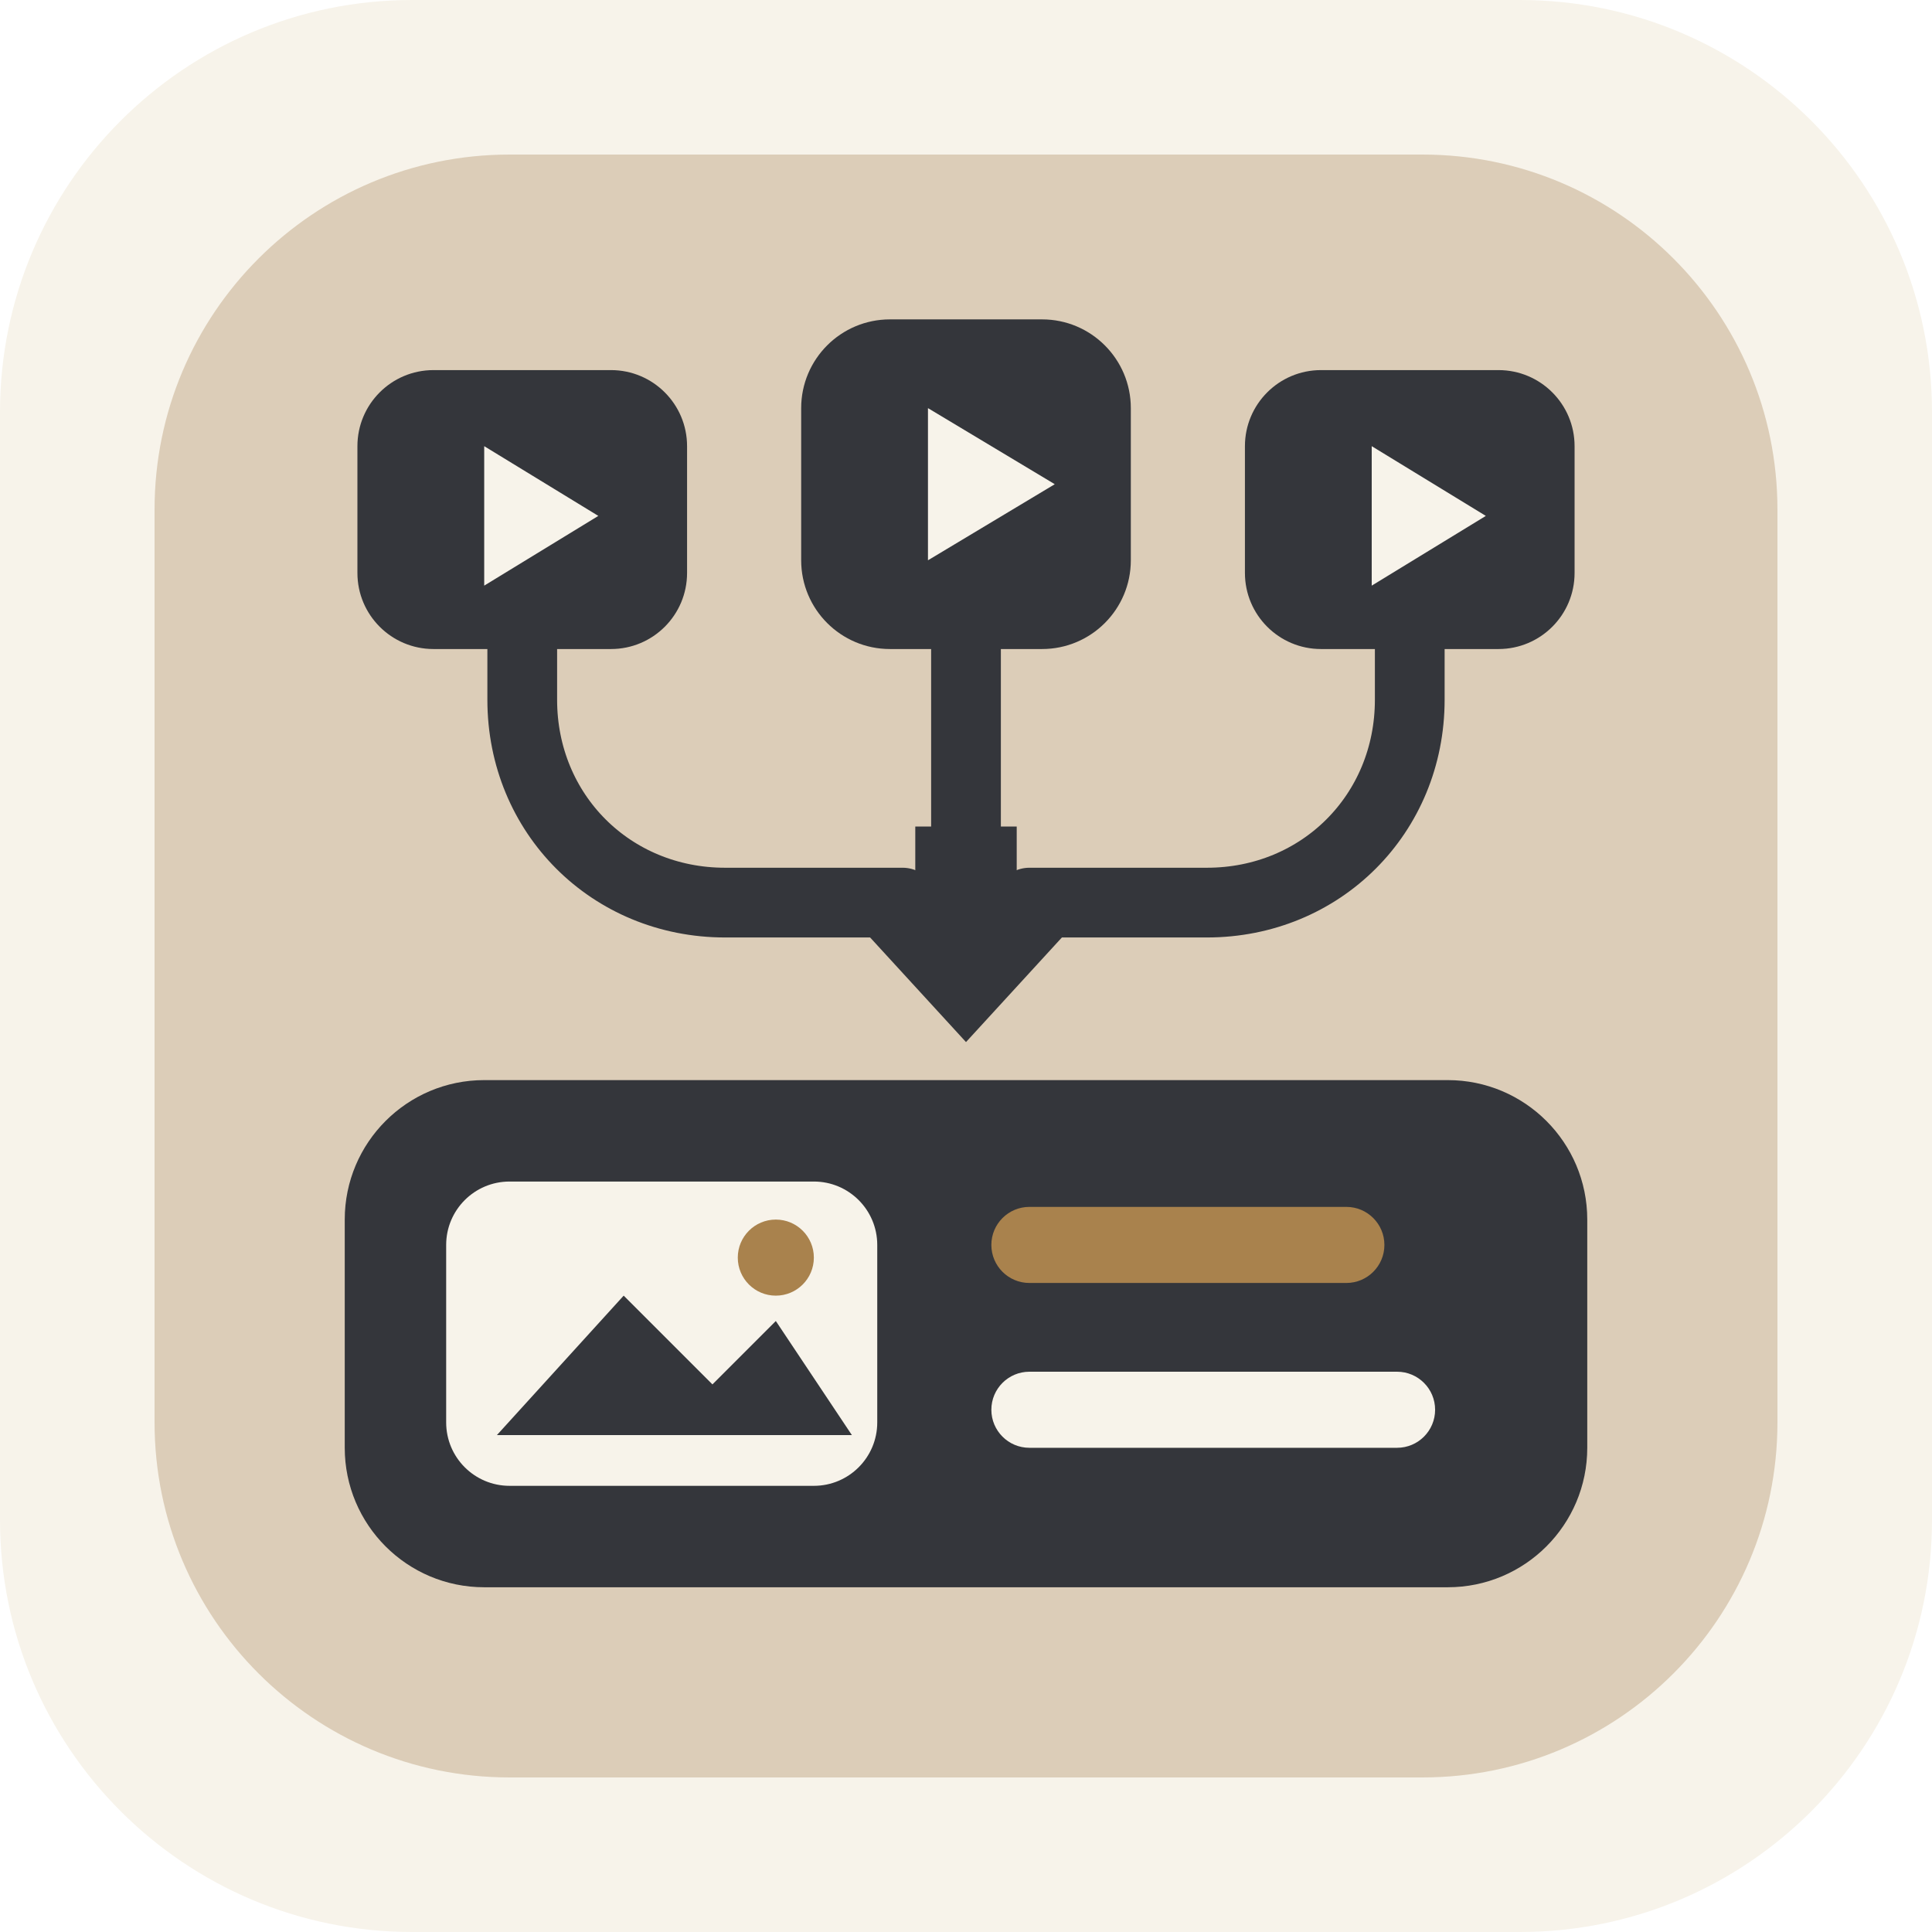
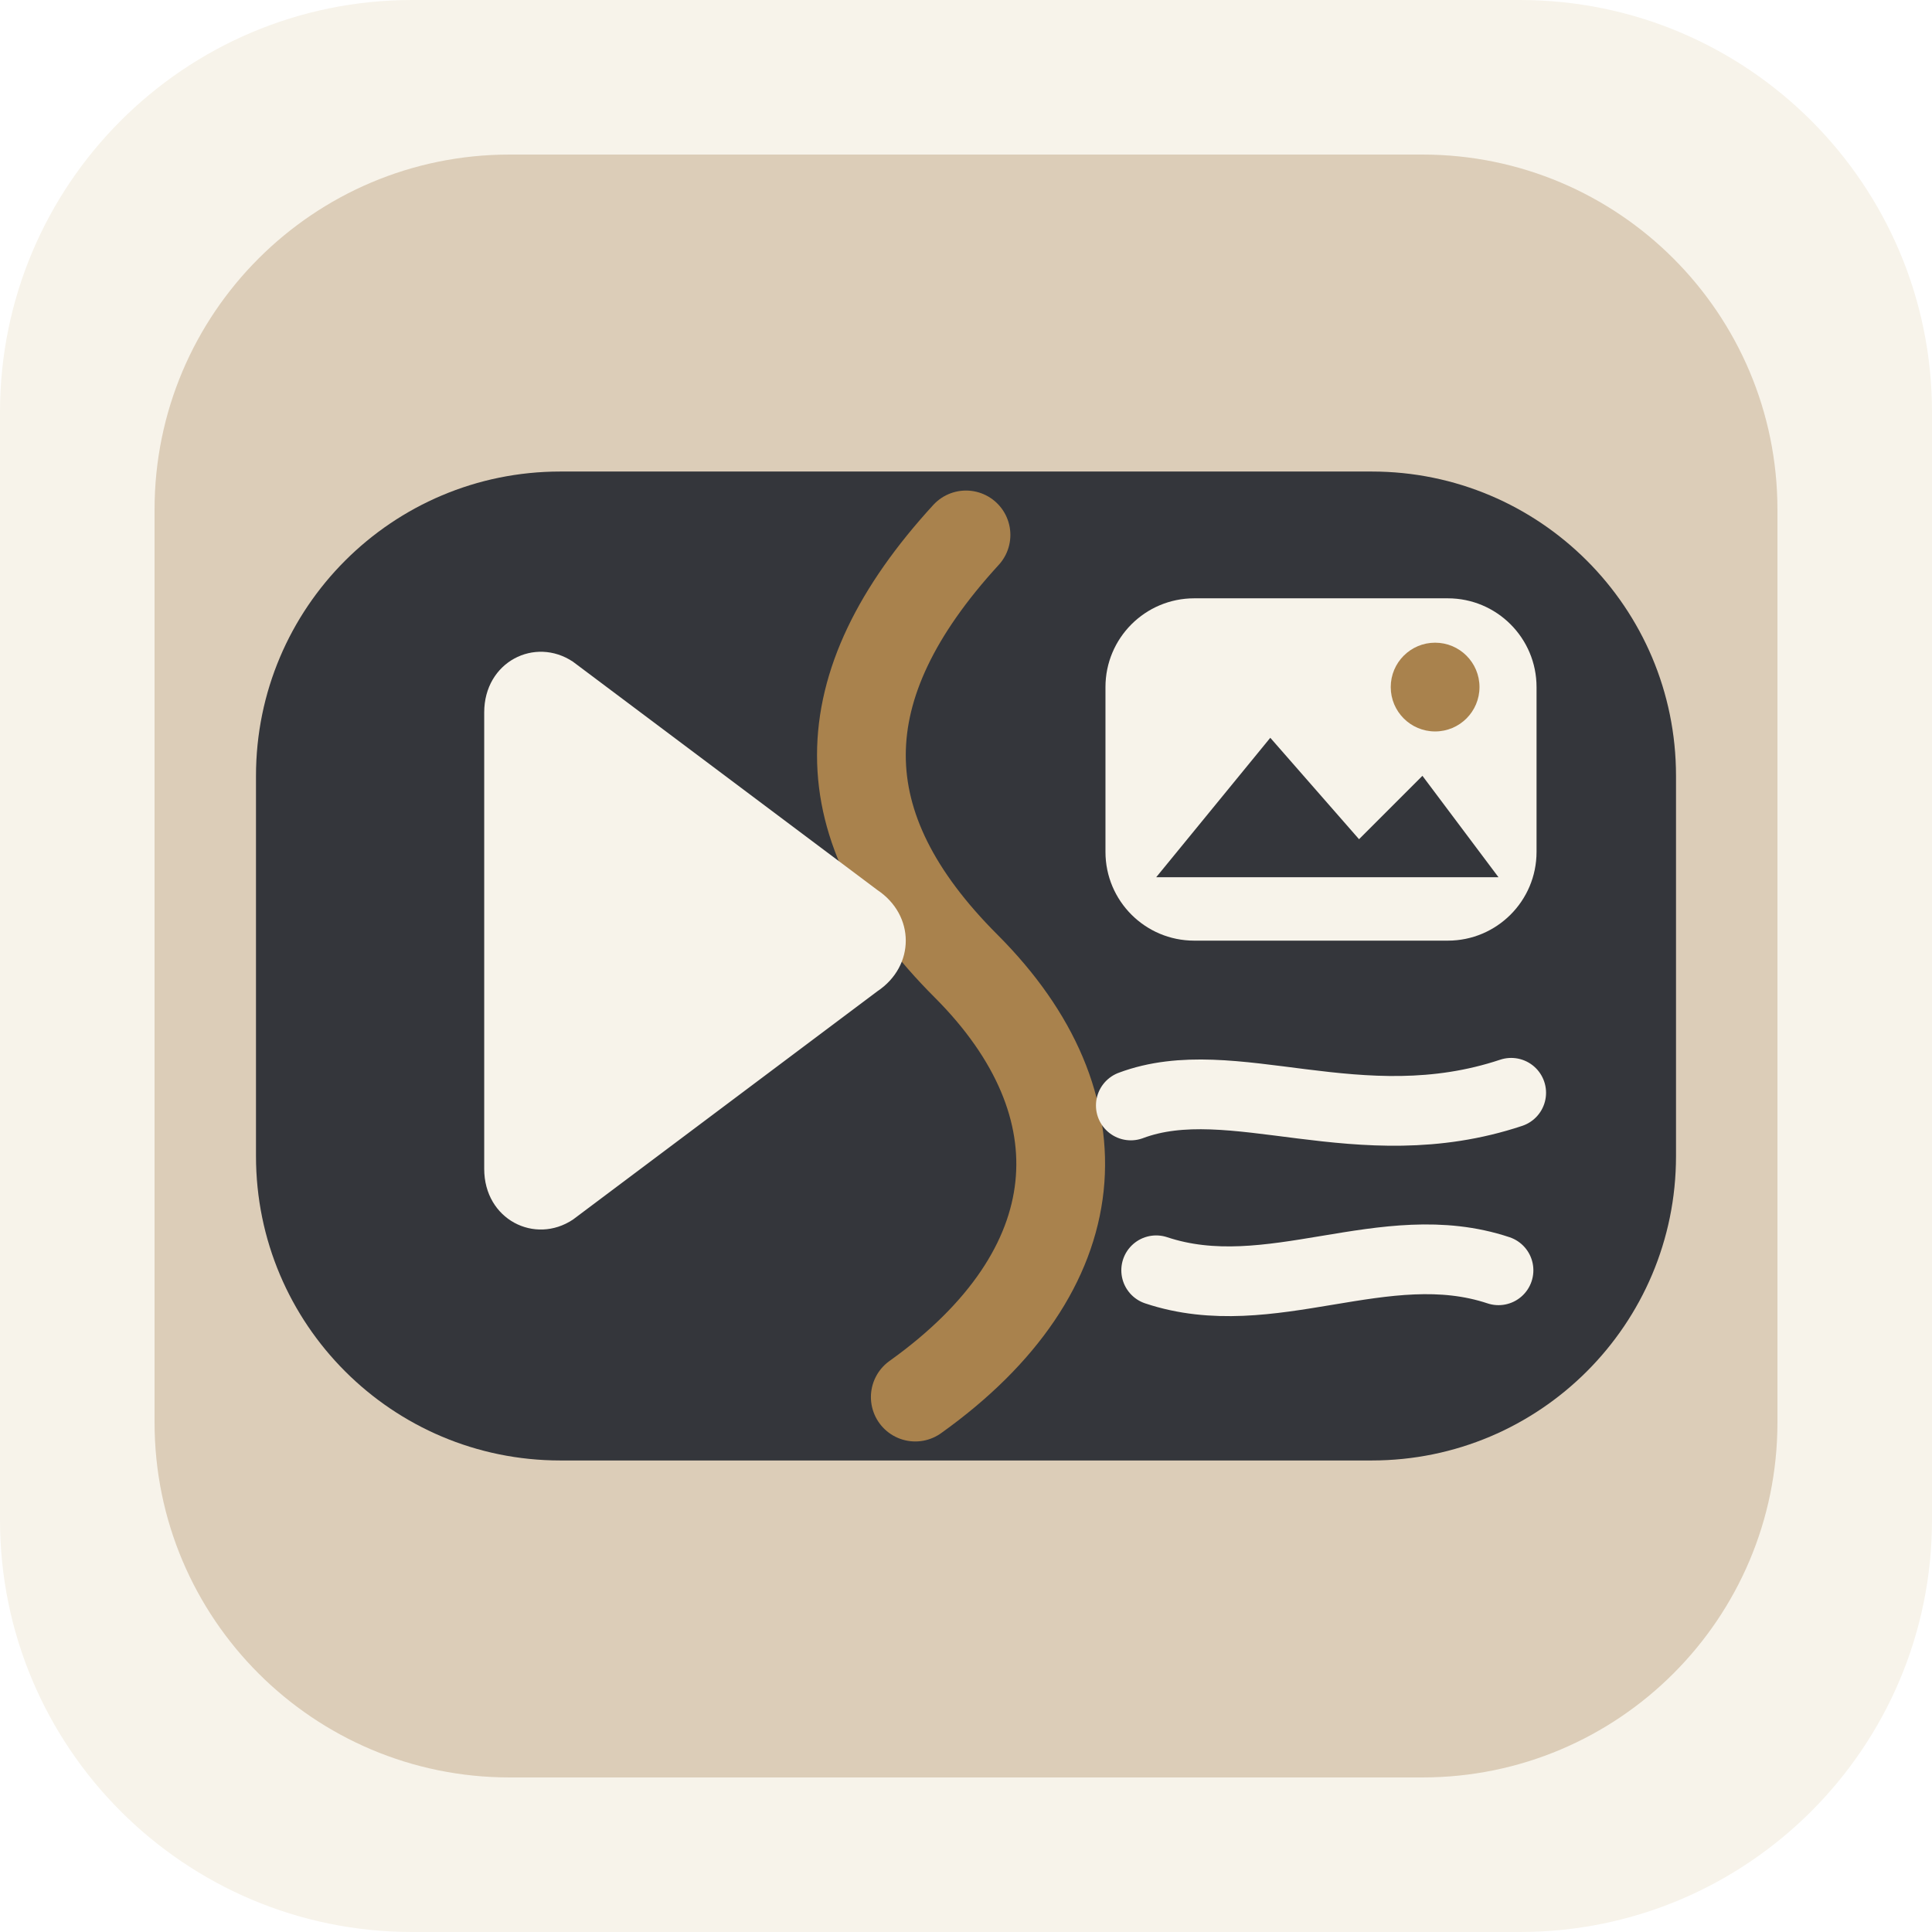
<svg xmlns="http://www.w3.org/2000/svg" width="300" height="300" viewBox="0 0 300 300">
  <rect width="300" height="300" rx="64" fill="#f7f3ea" />
  <g transform="translate(24 24) scale(1.96875)">
    <rect width="128" height="128" rx="28" fill="#dccdb8" />
-     <g fill="#34363b">
-       <rect x="16" y="17" width="26" height="22" rx="6" />
-       <rect x="51" y="13" width="26" height="26" rx="7" />
-       <rect x="86" y="17" width="26" height="22" rx="6" />
-       <rect x="15" y="73" width="98" height="40" rx="11" />
-     </g>
-     <g fill="#f7f3ea">
-       <path d="m26 23 9 5.5-9 5.5Z" />
-       <path d="m61 20 10 6-10 6Z" />
-       <path d="m96 23 9 5.5-9 5.5Z" />
-     </g>
-     <g fill="none" stroke="#34363b" stroke-linecap="round" stroke-width="5.5">
-       <path d="M29 39v4c0 9 7 16 16 16h14" />
-       <path d="M64 39v22" />
-       <path d="M99 39v4c0 9-7 16-16 16H69" />
-     </g>
-     <path d="m64 70-11-12h7v-5h8v5h7Z" fill="#34363b" />
-     <rect x="23" y="81" width="34" height="24" rx="5" fill="#f7f3ea" />
-     <circle cx="49" cy="87" r="3" fill="#a9824d" />
-     <path d="m27 101 10-11 7 7 5-5 6 9Z" fill="#34363b" />
-     <rect x="66" y="83" width="31" height="6" rx="3" fill="#a9824d" />
-     <rect x="66" y="96" width="35" height="6" rx="3" fill="#f7f3ea" />
+     <rect x="8" y="25" width="112" height="78" rx="24" fill="#34363b" />
+     <path d="M64 30c-11 12-11 23 0 34 11 11 10 24-4 34" fill="none" stroke="#a9824d" stroke-linecap="round" stroke-width="7" />
+     <path d="M26 44c0-4 4-6 7-4l24 18c3 2 3 6 0 8L33 84c-3 2-7 0-7-4Z" fill="#f7f3ea" />
+     <rect x="75" y="35" width="34" height="27" rx="7" fill="#f7f3ea" />
+     <circle cx="101" cy="42" r="3.5" fill="#a9824d" />
+     <path d="m79 57 9-11 7 8 5-5 6 8Z" fill="#34363b" />
+     <path d="M77 75c8-3 18 3 30-1" fill="none" stroke="#f7f3ea" stroke-linecap="round" stroke-width="5.5" />
+     <path d="M79 88c9 3 18-3 27 0" fill="none" stroke="#f7f3ea" stroke-linecap="round" stroke-width="5.5" />
  </g>
</svg>
